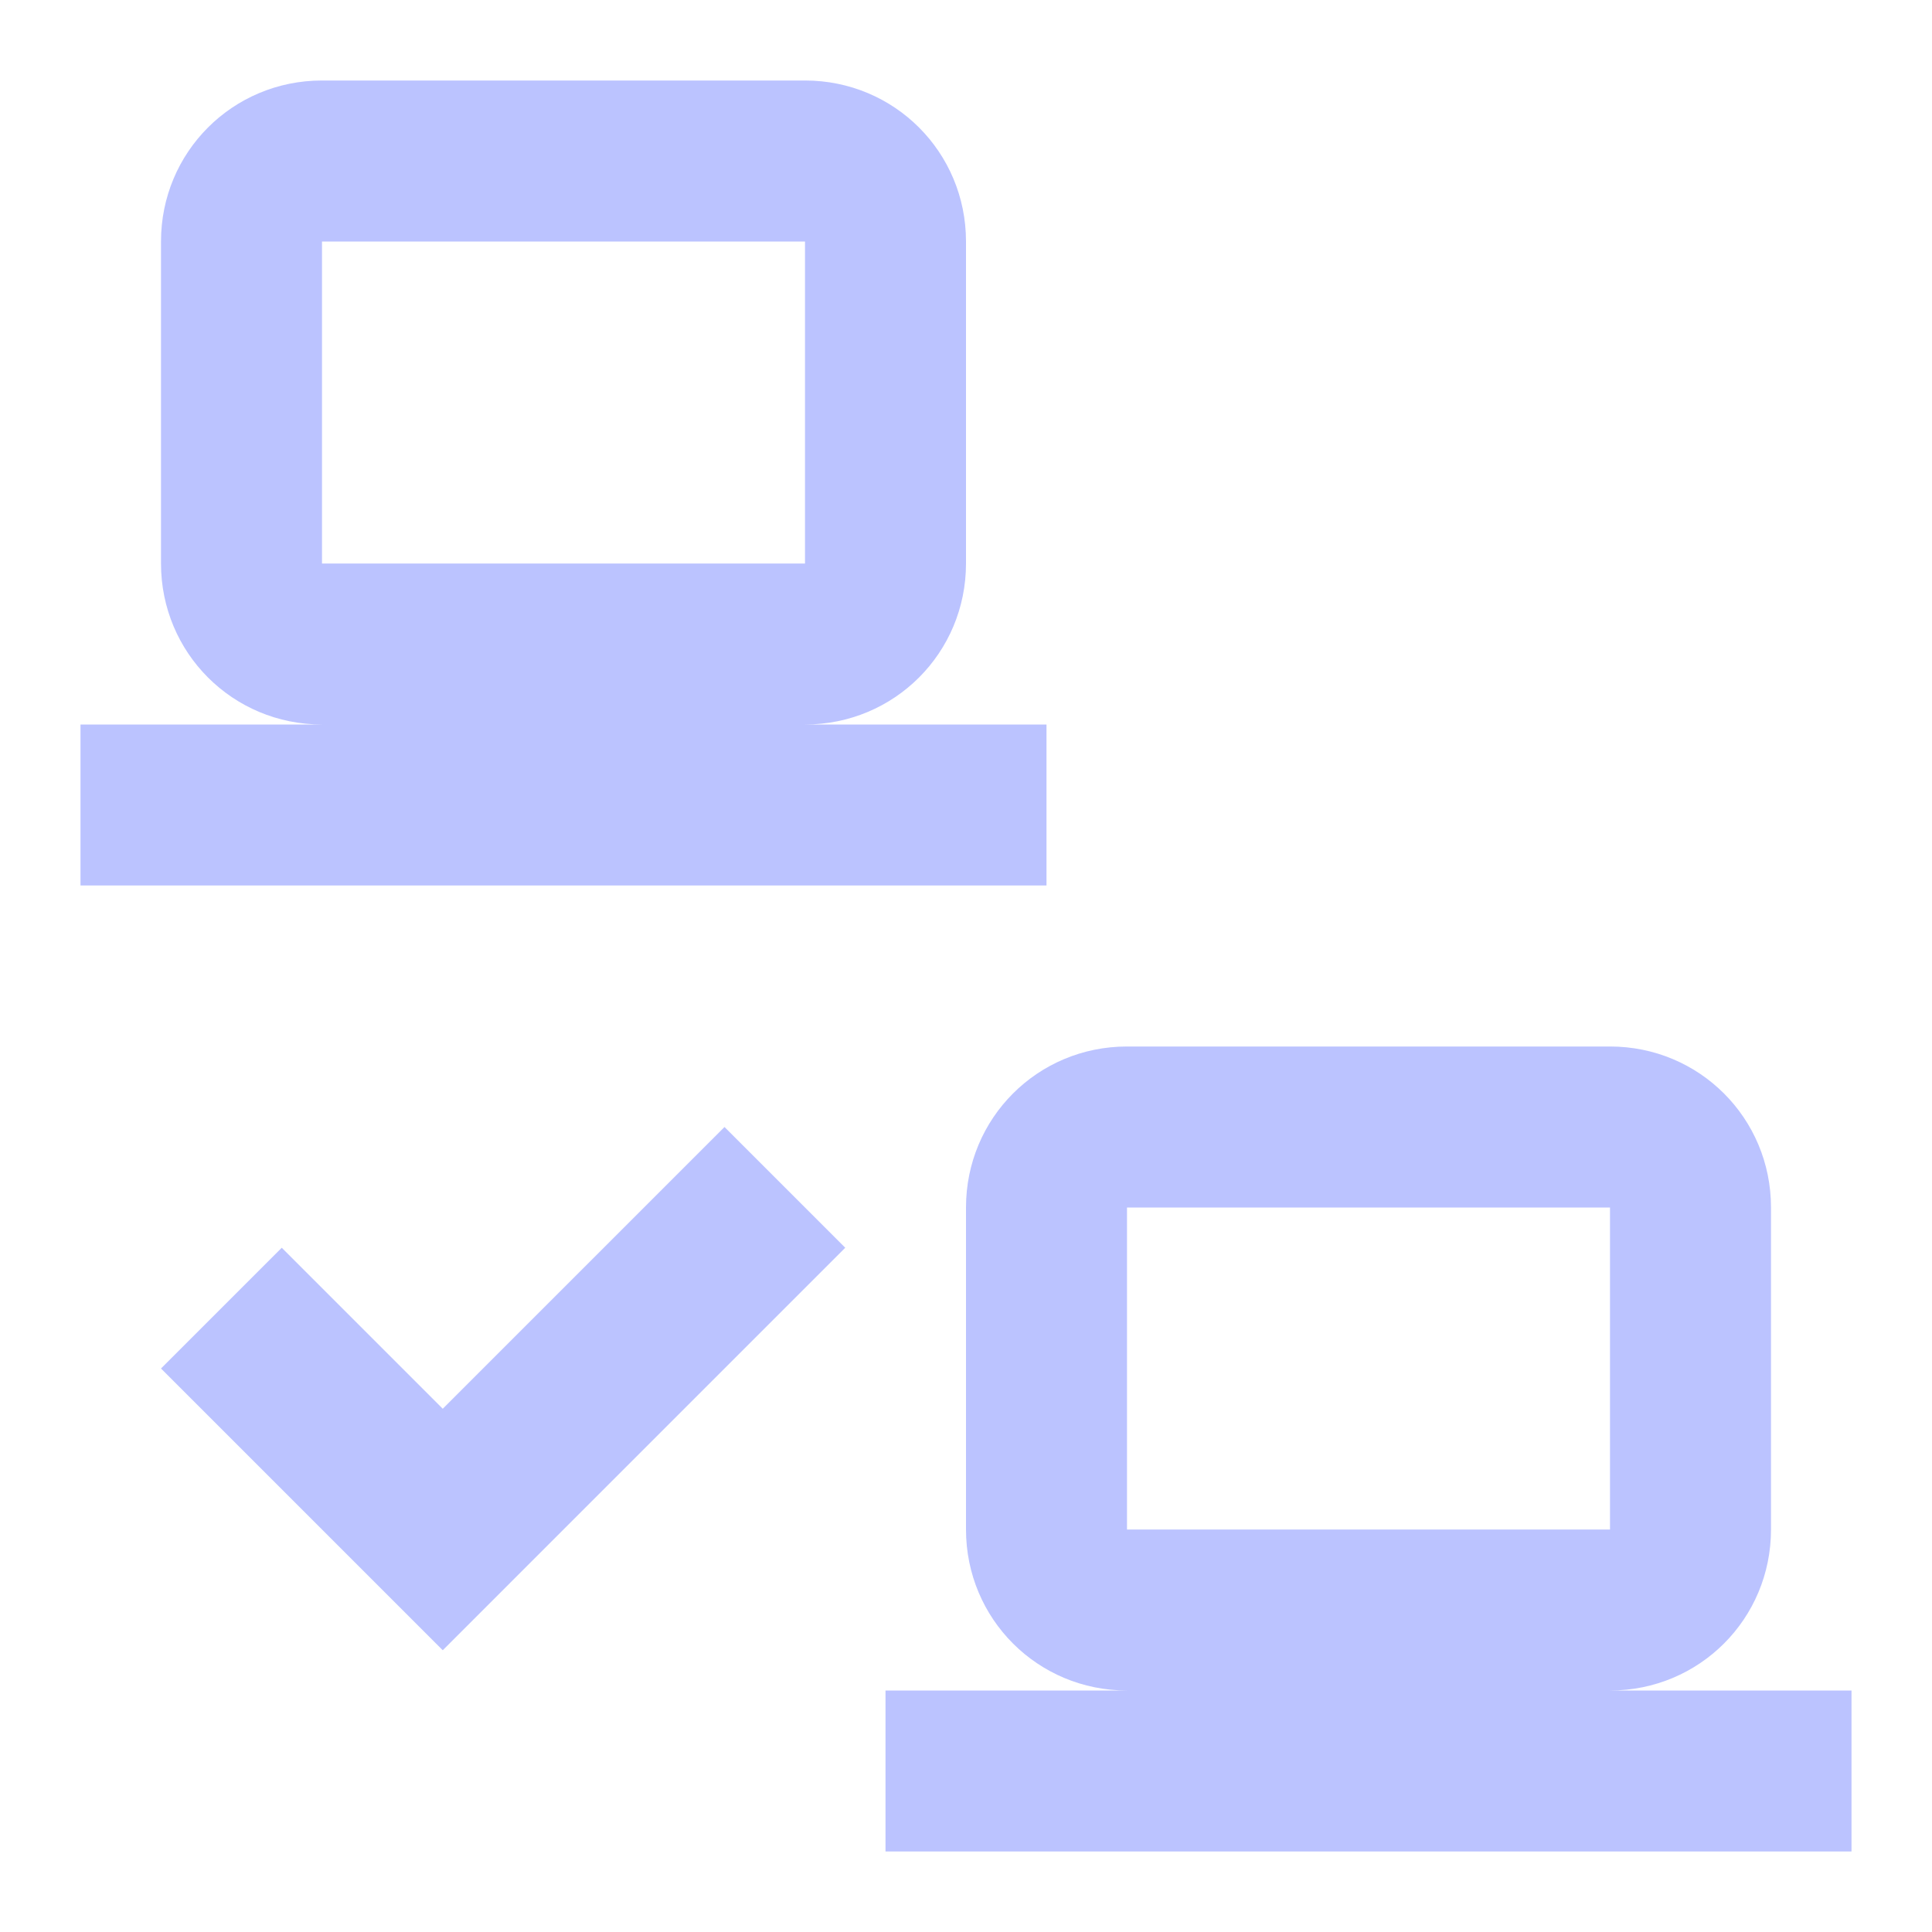
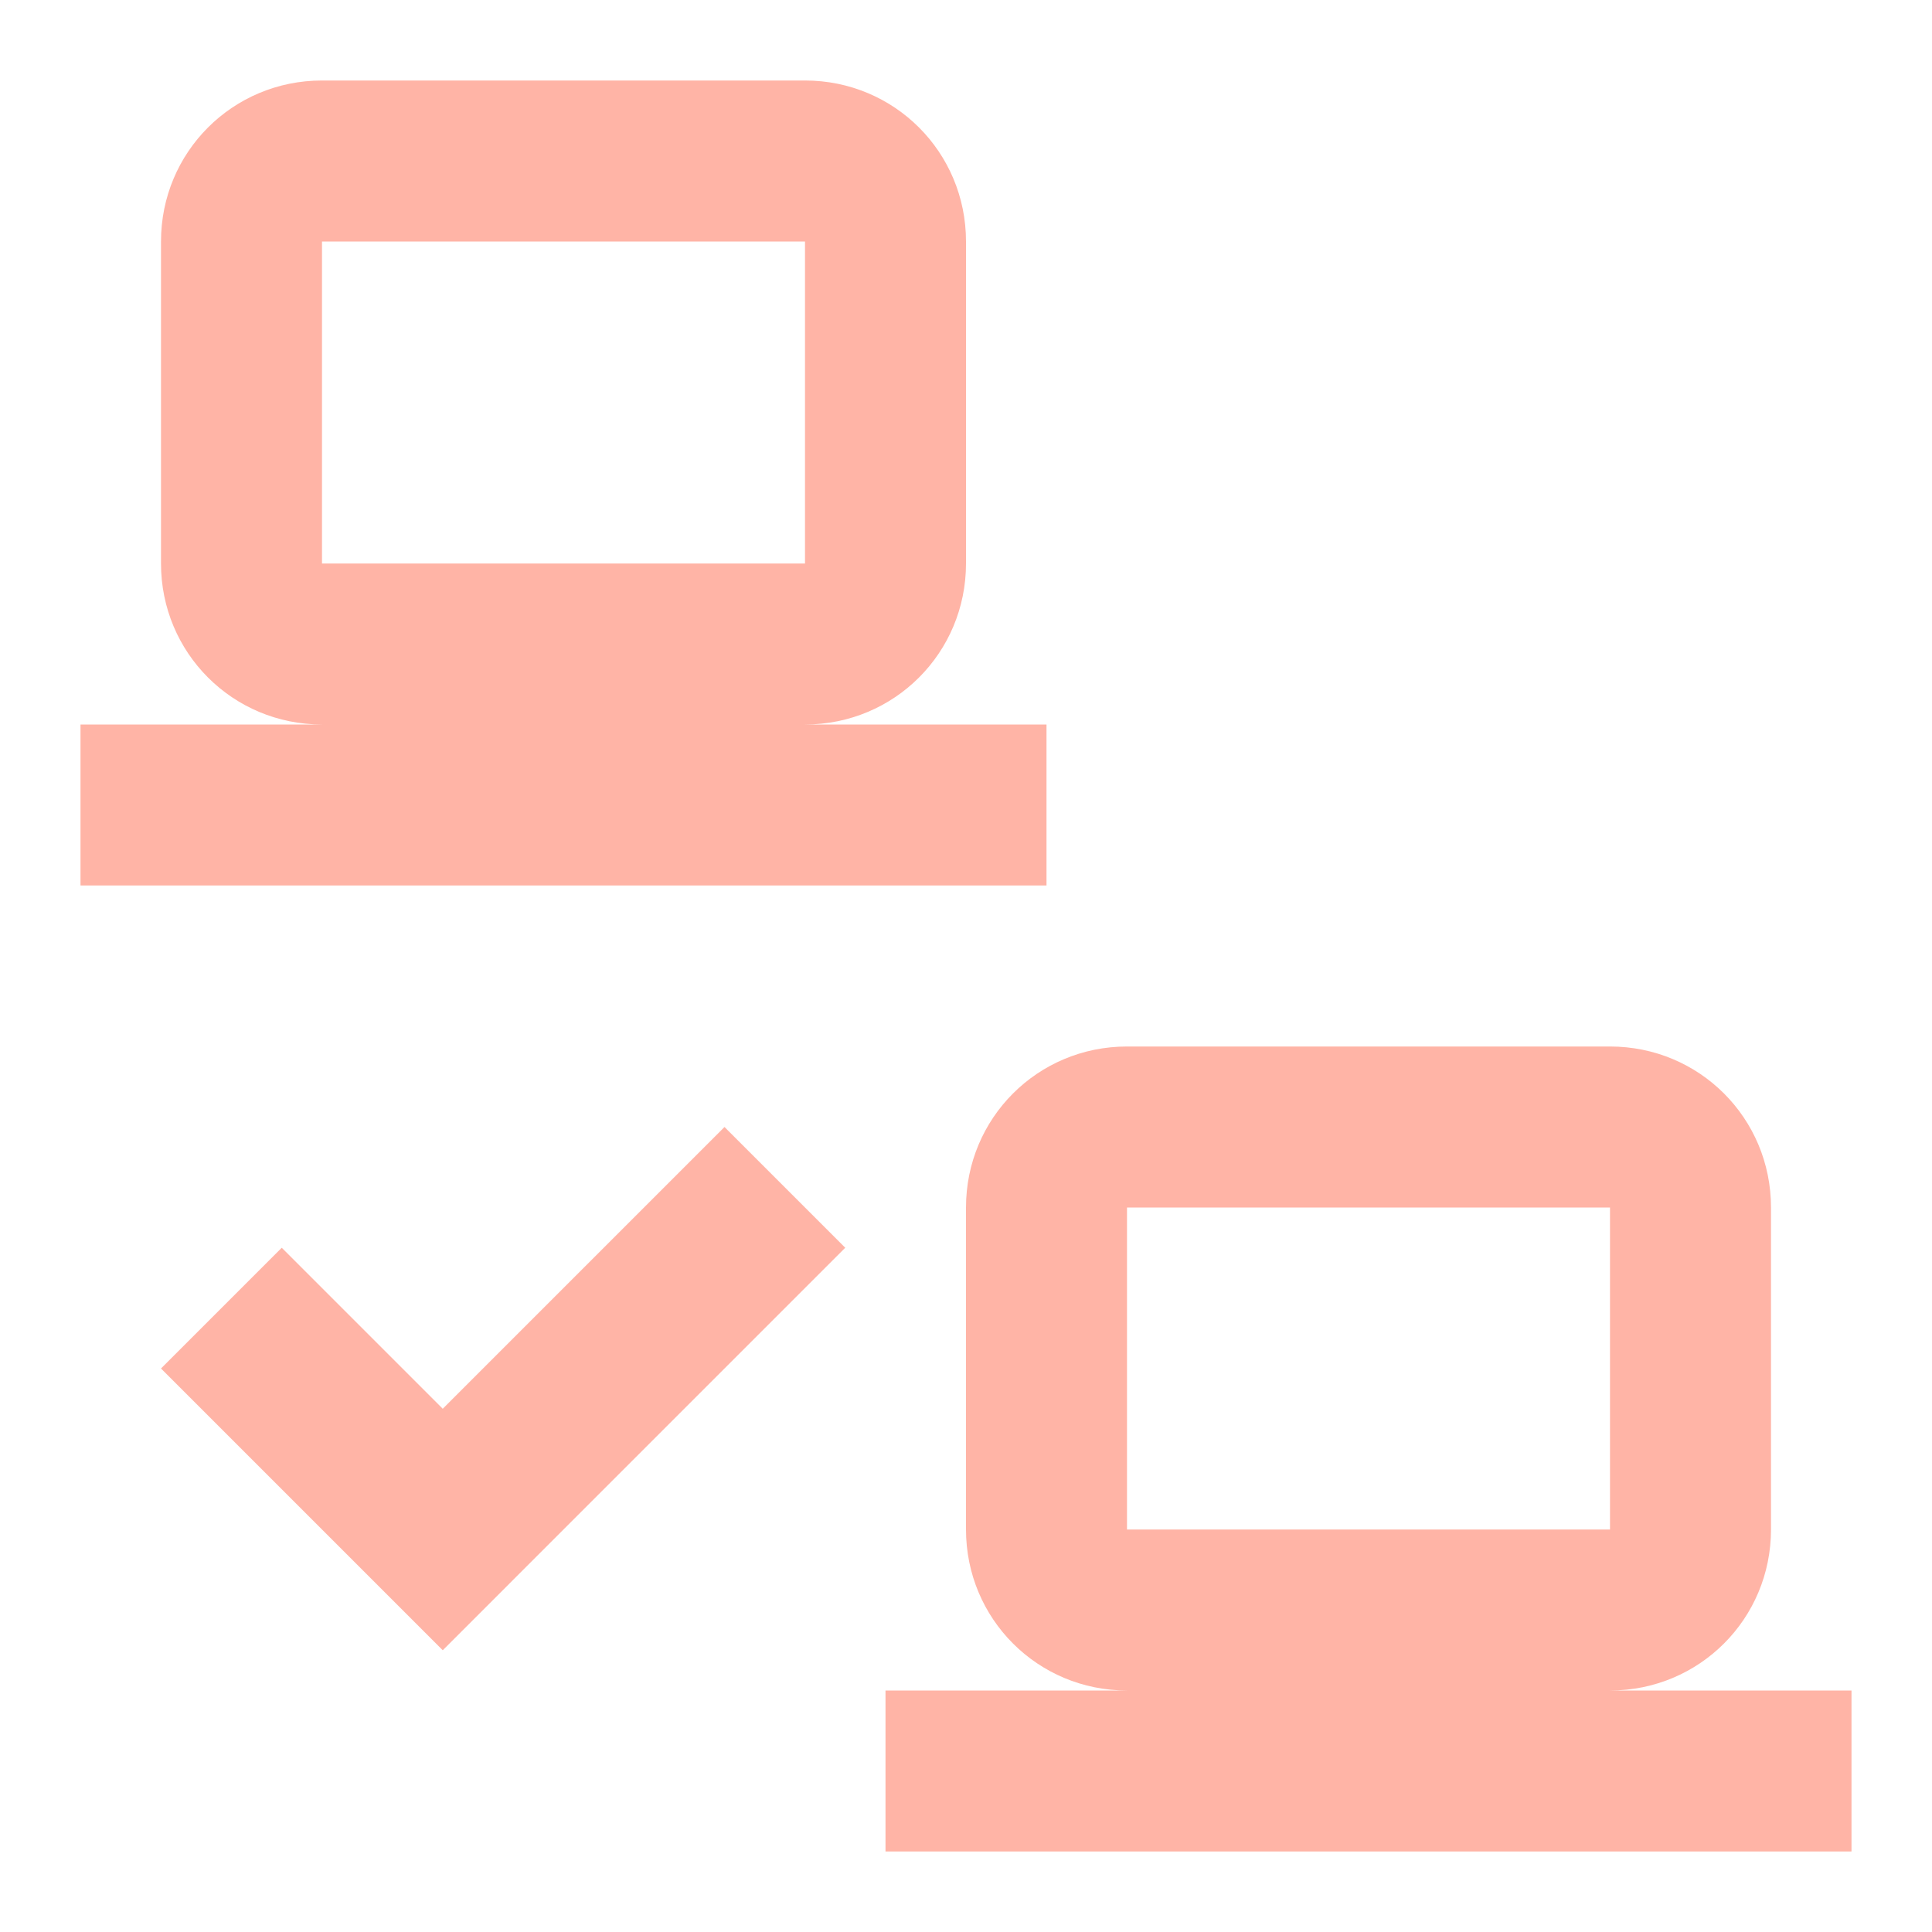
- <svg xmlns="http://www.w3.org/2000/svg" fill="#BBC3FF" preserveAspectRatio="xMidYMid meet" id="mdi-lan-check" viewBox="0 0 24 24">
+ <svg xmlns="http://www.w3.org/2000/svg" fill="#FFB4A6" preserveAspectRatio="xMidYMid meet" id="mdi-lan-check" viewBox="0 0 24 24">
  <path d="M4 1C2.89 1 2 1.89 2 3V7C2 8.11 2.89 9 4 9H1V11H13V9H10C11.11 9 12 8.11 12 7V3C12 1.89 11.11 1 10 1H4M4 3H10V7H4V3M14 13C12.89 13 12 13.89 12 15V19C12 20.11 12.89 21 14 21H11V23H23V21H20C21.11 21 22 20.11 22 19V15C22 13.89 21.11 13 20 13H14M14 15H20V19H14V15M5.5 20.5L10.5 15.5L9 14L5.5 17.5L3.5 15.5L2 17L5.5 20.5Z" />
</svg>
